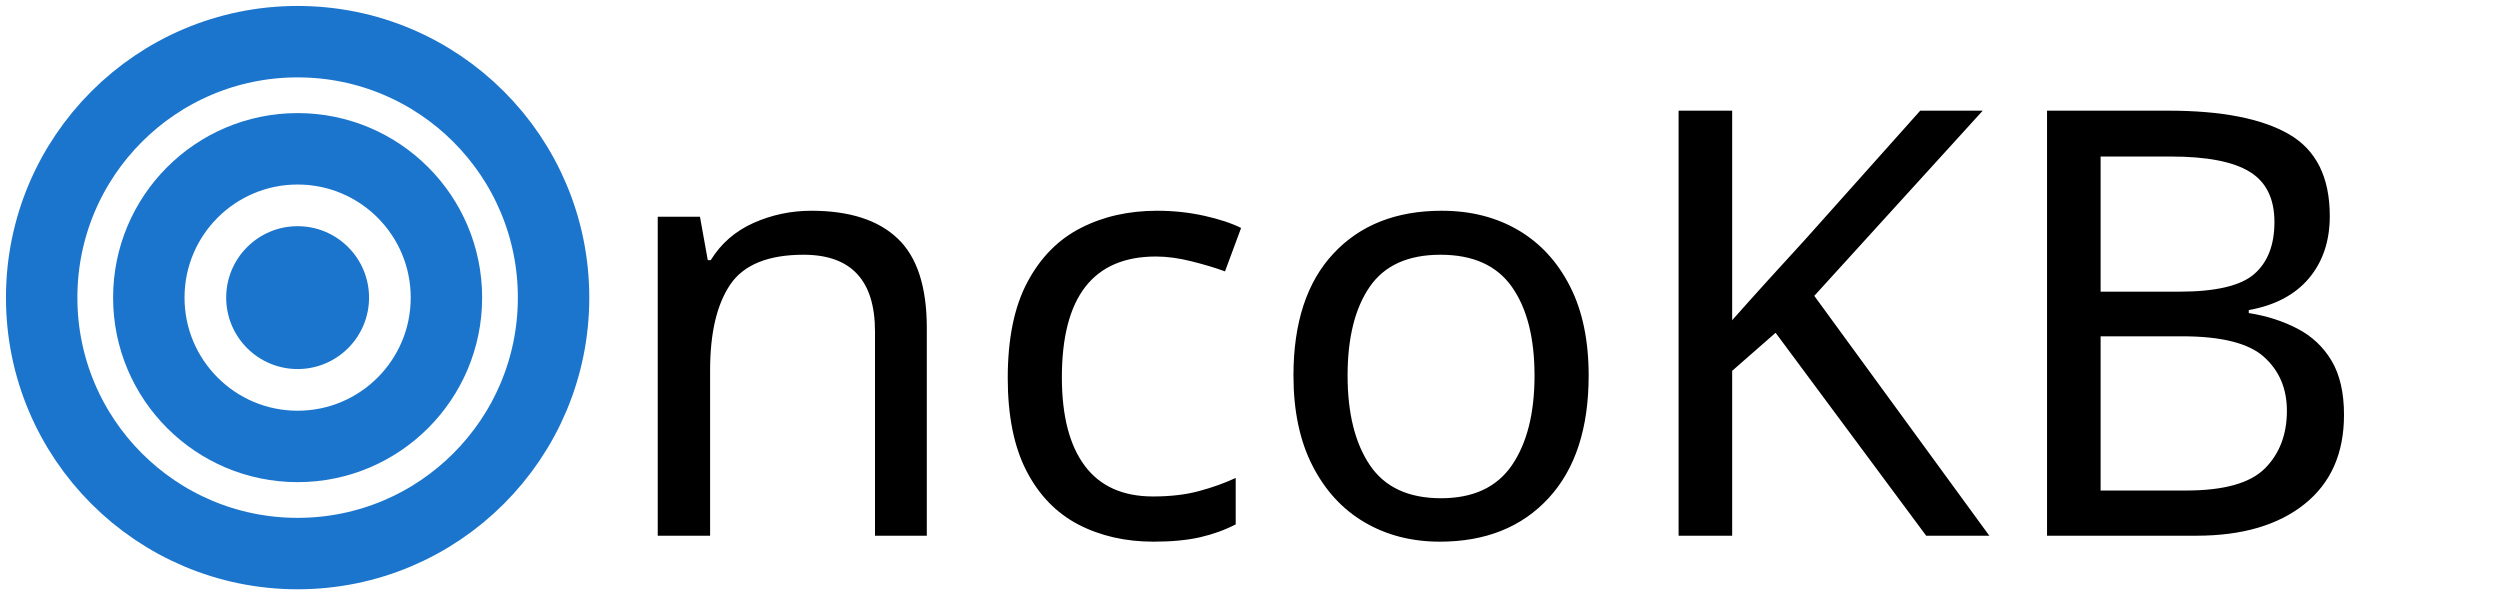
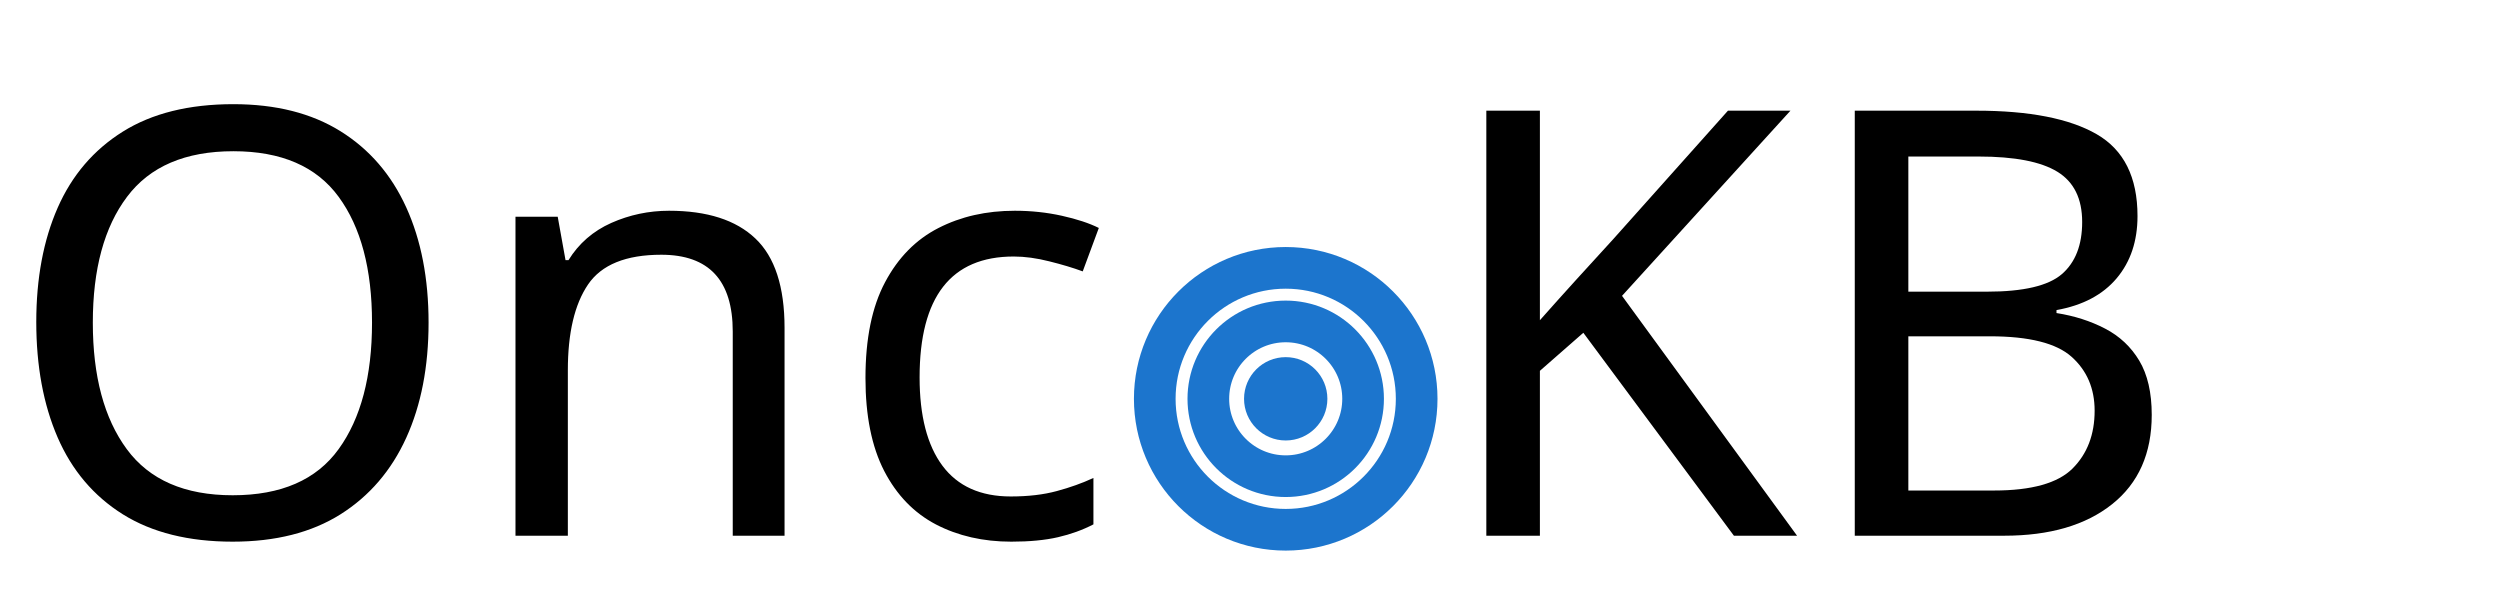
<svg xmlns="http://www.w3.org/2000/svg" version="1.1" id="Layer_1" x="0px" y="0px" width="420px" height="100px" viewBox="0 0 420 100" enable-background="new 0 0 420 100" xml:space="preserve">
-   <g transform="translate(50, 50)">
-     <circle fill="none" stroke="#1C75CD" stroke-width="12" cx="0" cy="0" r="43" />
-     <circle fill="none" stroke="#1C75CD" stroke-width="12" cx="0" cy="0" r="25" />
-     <circle fill="#1C75CD" cx="0" cy="0" r="12" />
+   <g transform="translate(0, 90)">
+     <text font-family="'Avenir-Black'" font-size="100">Onc</text>
  </g>
-   <g transform="translate(102, 90)">
-     <text font-family="'Avenir-Black'" font-size="100">ncoKB</text>
+   <g transform="translate(216, 67)">
+     <circle fill="none" stroke="#1C75CD" stroke-width="7" cx="0" cy="0" r="22" />
+     <circle fill="none" stroke="#1C75CD" stroke-width="7" cx="0" cy="0" r="13" />
+     <circle fill="#1C75CD" cx="0" cy="0" r="7" />
+   </g>
+   <g transform="translate(240, 90)">
+     <text font-family="'Avenir-Black'" font-size="100">KB</text>
  </g>
</svg>
